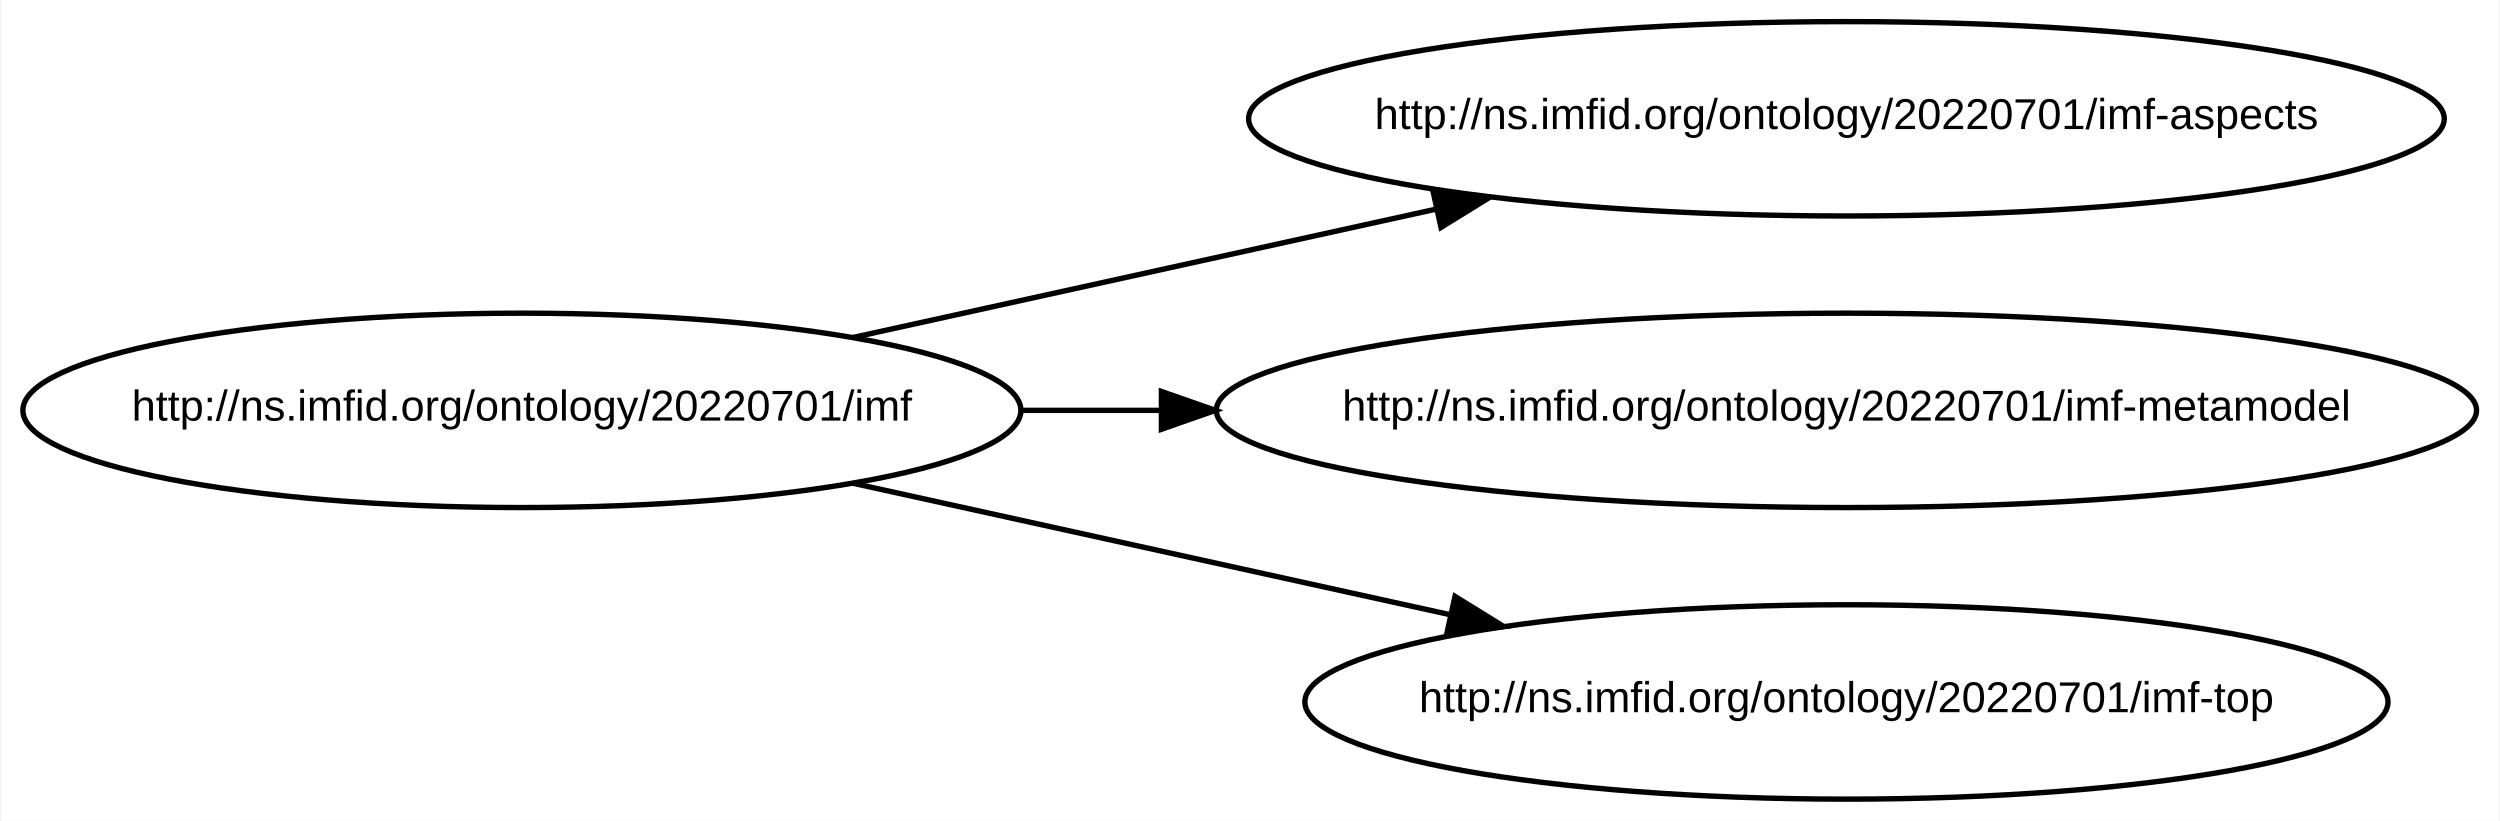
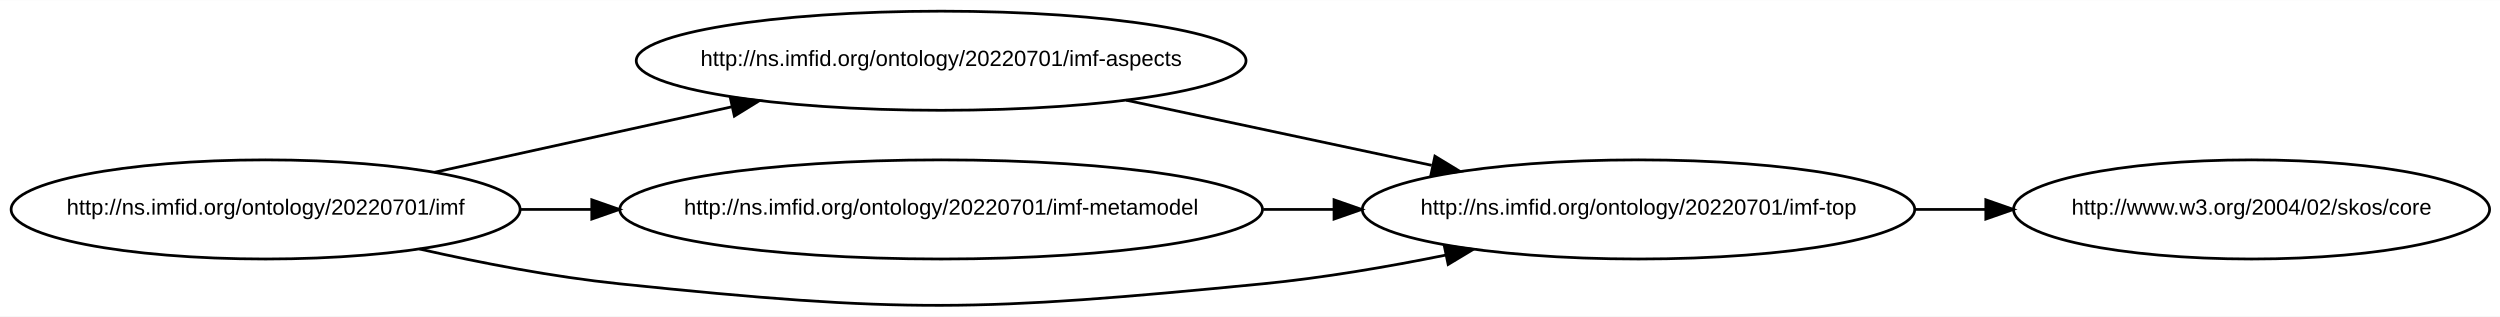
- <svg xmlns="http://www.w3.org/2000/svg" width="463px" height="152px" viewBox="0.00 0.00 462.61 152.00">
-   <g id="graph0" class="graph" transform="scale(1.0 1.0) rotate(0) translate(4 148)">
-     <polygon fill="#ffffff" stroke="transparent" points="-4,4 -4,-148 458.614,-148 458.614,4 -4,4" />
+ <svg xmlns="http://www.w3.org/2000/svg" width="908px" height="115px" viewBox="0.00 0.00 907.85 114.87">
+   <g id="graph0" class="graph" transform="scale(1.0 1.0) rotate(0) translate(4 110.8651)">
+     <polygon fill="#ffffff" stroke="transparent" points="-4,4 -4,-110.865 903.851,-110.865 903.851,4 -4,4" />
    <g id="node1" class="node">
-       <ellipse fill="none" stroke="#000000" cx="337.765" cy="-126" rx="110.719" ry="18" />
-       <text text-anchor="middle" x="337.765" y="-124.1" font-family="Arial" font-size="8.00" fill="#000000">http://ns.imfid.org/ontology/20220701/imf-aspects</text>
+       <ellipse fill="none" stroke="#000000" cx="337.765" cy="-88.865" rx="110.719" ry="18" />
+       <text text-anchor="middle" x="337.765" y="-86.965" font-family="Arial" font-size="8.00" fill="#000000">http://ns.imfid.org/ontology/20220701/imf-aspects</text>
+     </g>
+     <g id="node5" class="node">
+       <ellipse fill="none" stroke="#000000" cx="591.014" cy="-34.865" rx="100.299" ry="18" />
+       <text text-anchor="middle" x="591.014" y="-32.965" font-family="Arial" font-size="8.00" fill="#000000">http://ns.imfid.org/ontology/20220701/imf-top</text>
+     </g>
+     <g id="edge3" class="edge">
+       <path fill="none" stroke="#000000" d="M404.966,-74.536C439.109,-67.256 480.706,-58.386 515.902,-50.881" />
+       <polygon fill="#000000" stroke="#000000" points="517.075,-54.21 526.125,-48.701 515.615,-47.364 517.075,-54.21" />
    </g>
    <g id="node2" class="node">
-       <ellipse fill="none" stroke="#000000" cx="337.765" cy="-72" rx="116.698" ry="18" />
-       <text text-anchor="middle" x="337.765" y="-70.1" font-family="Arial" font-size="8.00" fill="#000000">http://ns.imfid.org/ontology/20220701/imf-metamodel</text>
+       <ellipse fill="none" stroke="#000000" cx="337.765" cy="-34.865" rx="116.698" ry="18" />
+       <text text-anchor="middle" x="337.765" y="-32.965" font-family="Arial" font-size="8.00" fill="#000000">http://ns.imfid.org/ontology/20220701/imf-metamodel</text>
+     </g>
+     <g id="edge4" class="edge">
+       <path fill="none" stroke="#000000" d="M454.753,-34.865C463.229,-34.865 471.764,-34.865 480.203,-34.865" />
+       <polygon fill="#000000" stroke="#000000" points="480.44,-38.365 490.44,-34.865 480.44,-31.365 480.44,-38.365" />
    </g>
    <g id="node3" class="node">
-       <ellipse fill="none" stroke="#000000" cx="92.458" cy="-72" rx="92.416" ry="18" />
-       <text text-anchor="middle" x="92.458" y="-70.1" font-family="Arial" font-size="8.00" fill="#000000">http://ns.imfid.org/ontology/20220701/imf</text>
+       <ellipse fill="none" stroke="#000000" cx="813.632" cy="-34.865" rx="86.438" ry="18" />
+       <text text-anchor="middle" x="813.632" y="-32.965" font-family="Arial" font-size="8.00" fill="#000000">http://www.w3.org/2004/02/skos/core</text>
+     </g>
+     <g id="node4" class="node">
+       <ellipse fill="none" stroke="#000000" cx="92.458" cy="-34.865" rx="92.416" ry="18" />
+       <text text-anchor="middle" x="92.458" y="-32.965" font-family="Arial" font-size="8.00" fill="#000000">http://ns.imfid.org/ontology/20220701/imf</text>
    </g>
    <g id="edge1" class="edge">
-       <path fill="none" stroke="#000000" d="M153.727,-85.487C186.405,-92.681 226.915,-101.598 261.602,-109.234" />
-       <polygon fill="#000000" stroke="#000000" points="261.172,-112.723 271.691,-111.455 262.677,-105.887 261.172,-112.723" />
+       <path fill="none" stroke="#000000" d="M153.727,-48.352C186.405,-55.546 226.915,-64.463 261.602,-72.099" />
+       <polygon fill="#000000" stroke="#000000" points="261.172,-75.588 271.691,-74.32 262.677,-68.752 261.172,-75.588" />
    </g>
    <g id="edge2" class="edge">
-       <path fill="none" stroke="#000000" d="M185.198,-72C193.585,-72 202.17,-72 210.784,-72" />
-       <polygon fill="#000000" stroke="#000000" points="210.899,-75.5 220.899,-72 210.899,-68.5 210.899,-75.5" />
+       <path fill="none" stroke="#000000" d="M185.198,-34.865C193.585,-34.865 202.17,-34.865 210.784,-34.865" />
+       <polygon fill="#000000" stroke="#000000" points="210.899,-38.365 220.899,-34.865 210.899,-31.365 210.899,-38.365" />
    </g>
-     <g id="node4" class="node">
-       <ellipse fill="none" stroke="#000000" cx="337.765" cy="-18" rx="100.299" ry="18" />
-       <text text-anchor="middle" x="337.765" y="-16.1" font-family="Arial" font-size="8.00" fill="#000000">http://ns.imfid.org/ontology/20220701/imf-top</text>
+     <g id="edge6" class="edge">
+       <path fill="none" stroke="#000000" d="M148.336,-20.491C170.736,-15.421 196.889,-10.363 220.916,-7.865 324.225,2.875 351.244,2.268 454.614,-7.865 476.392,-10 499.848,-14.008 521.064,-18.295" />
+       <polygon fill="#000000" stroke="#000000" points="520.457,-21.744 530.96,-20.346 521.878,-14.889 520.457,-21.744" />
    </g>
-     <g id="edge3" class="edge">
-       <path fill="none" stroke="#000000" d="M153.727,-58.513C187.323,-51.117 229.198,-41.899 264.513,-34.125" />
-       <polygon fill="#000000" stroke="#000000" points="265.274,-37.542 274.287,-31.974 263.769,-30.705 265.274,-37.542" />
+     <g id="edge5" class="edge">
+       <path fill="none" stroke="#000000" d="M691.576,-34.865C700.014,-34.865 708.535,-34.865 716.942,-34.865" />
+       <polygon fill="#000000" stroke="#000000" points="717.128,-38.365 727.128,-34.865 717.128,-31.365 717.128,-38.365" />
    </g>
  </g>
</svg>
